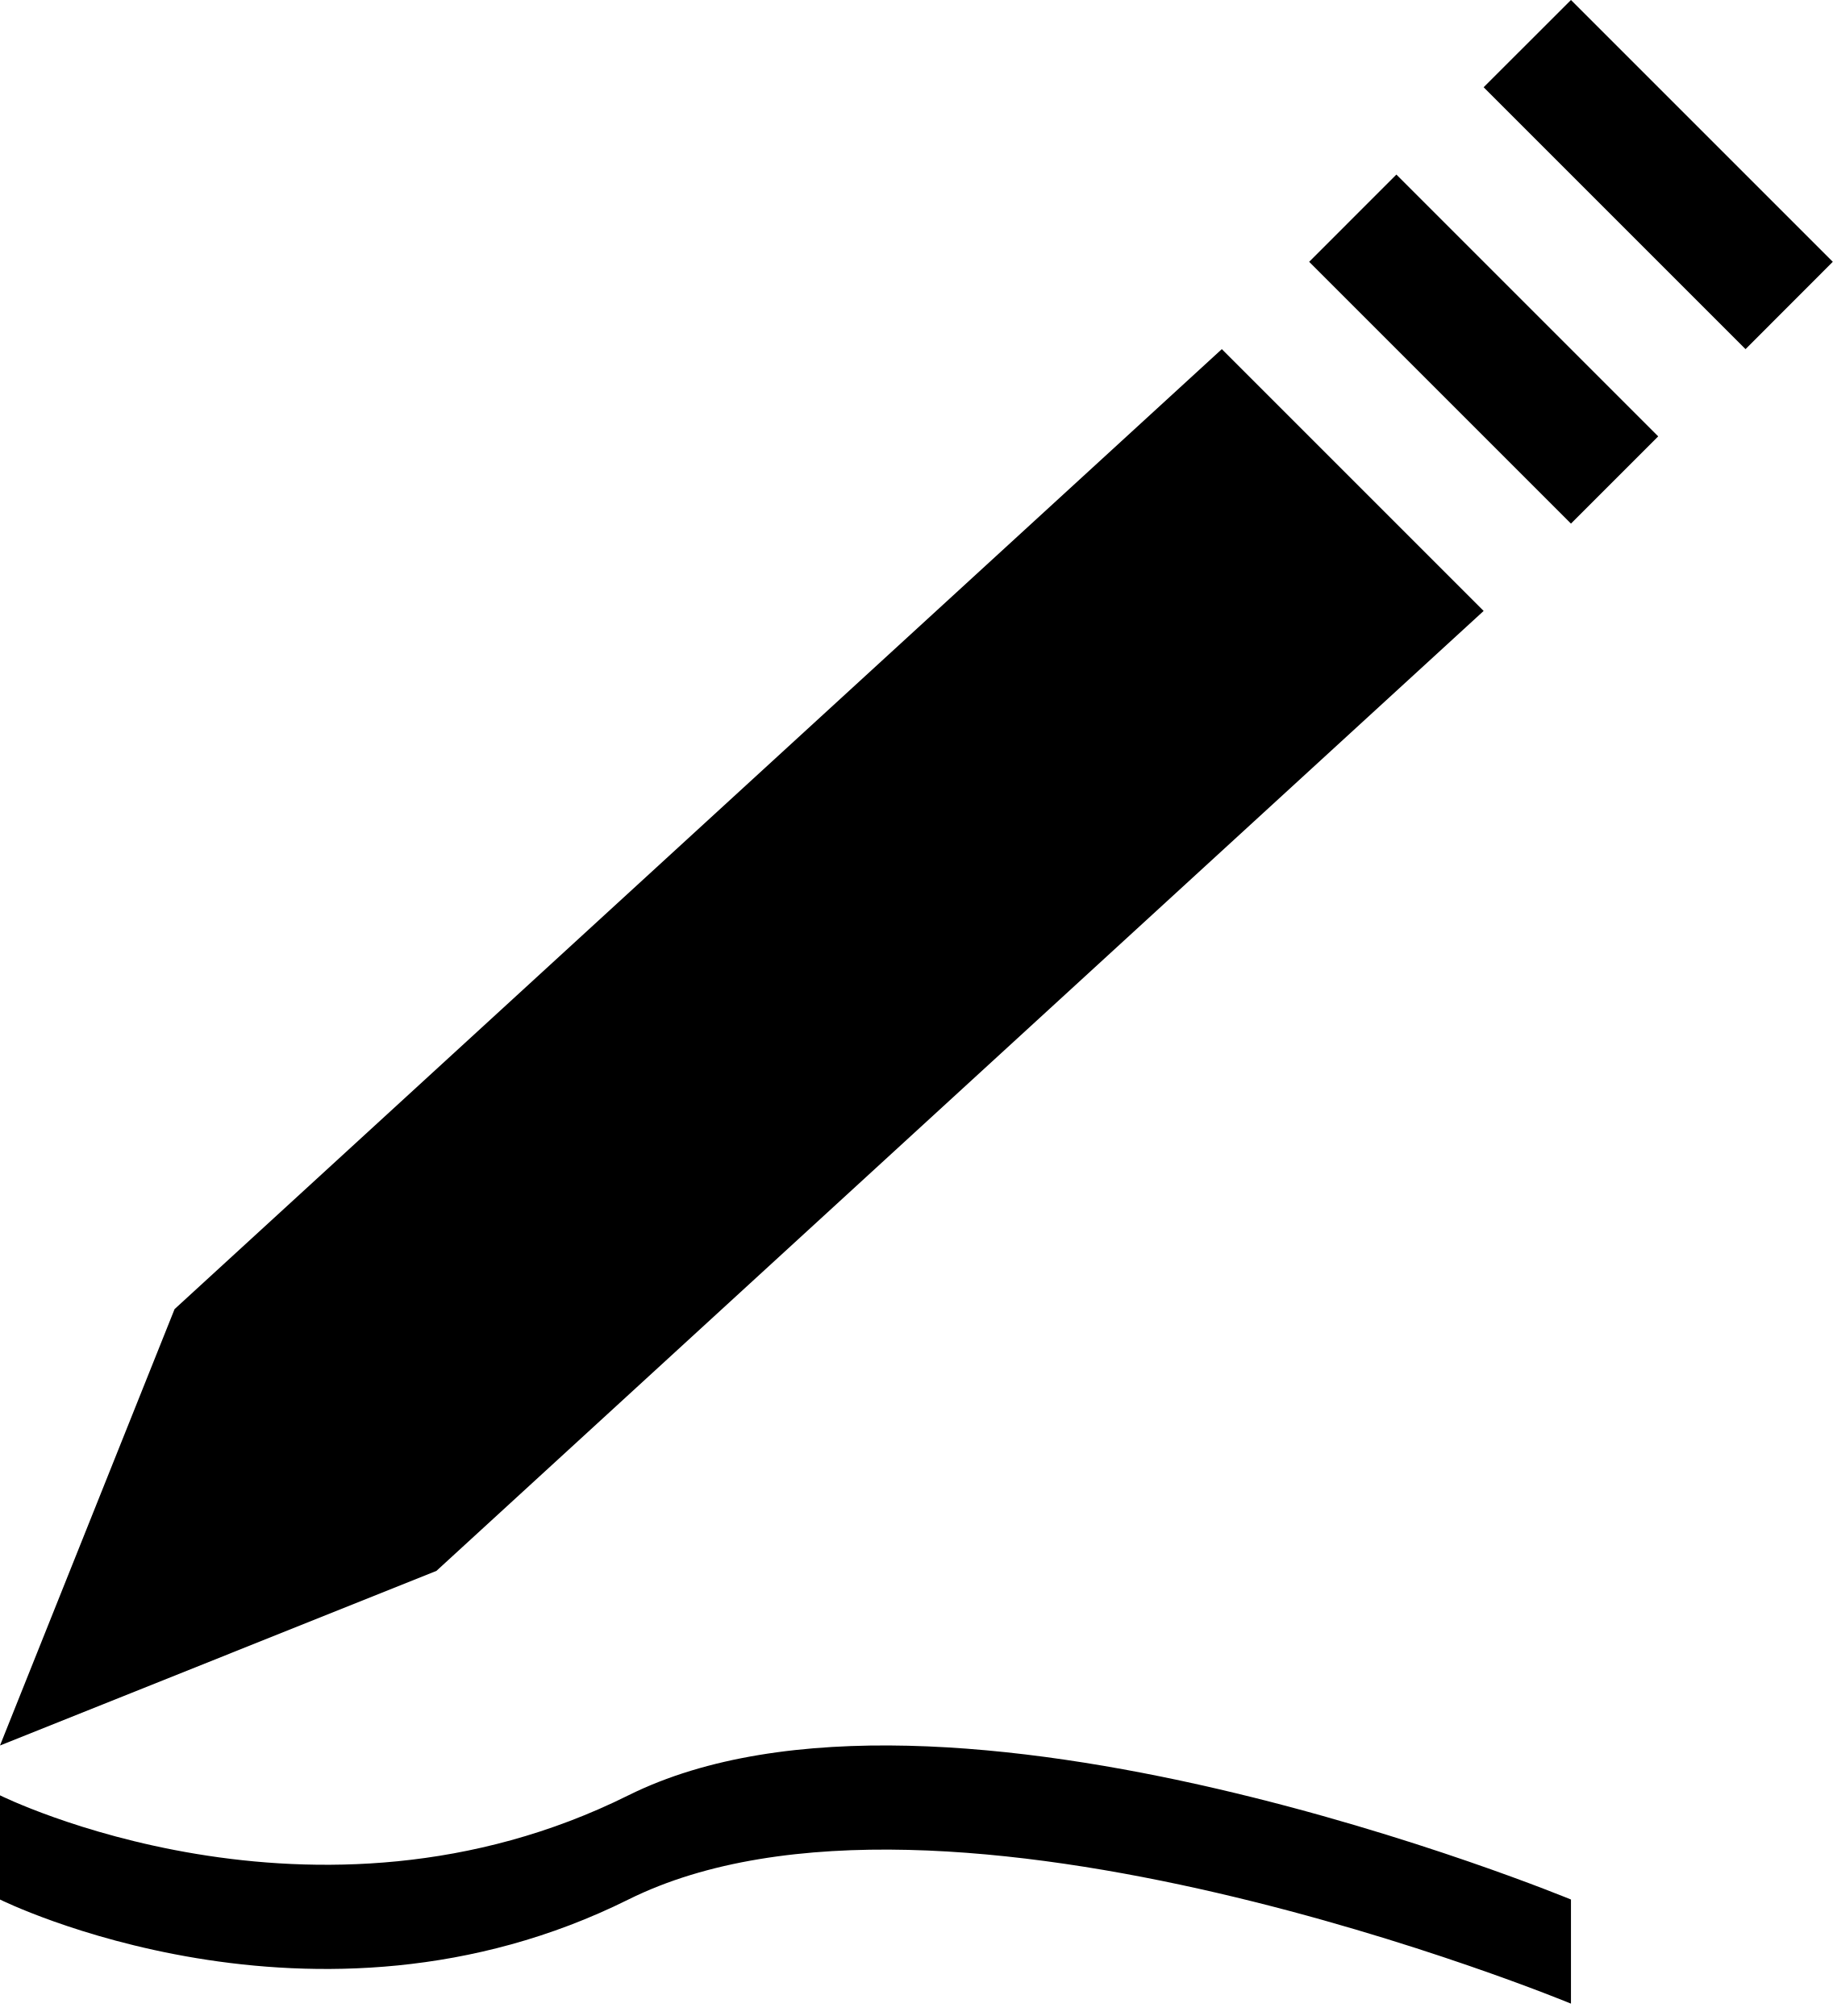
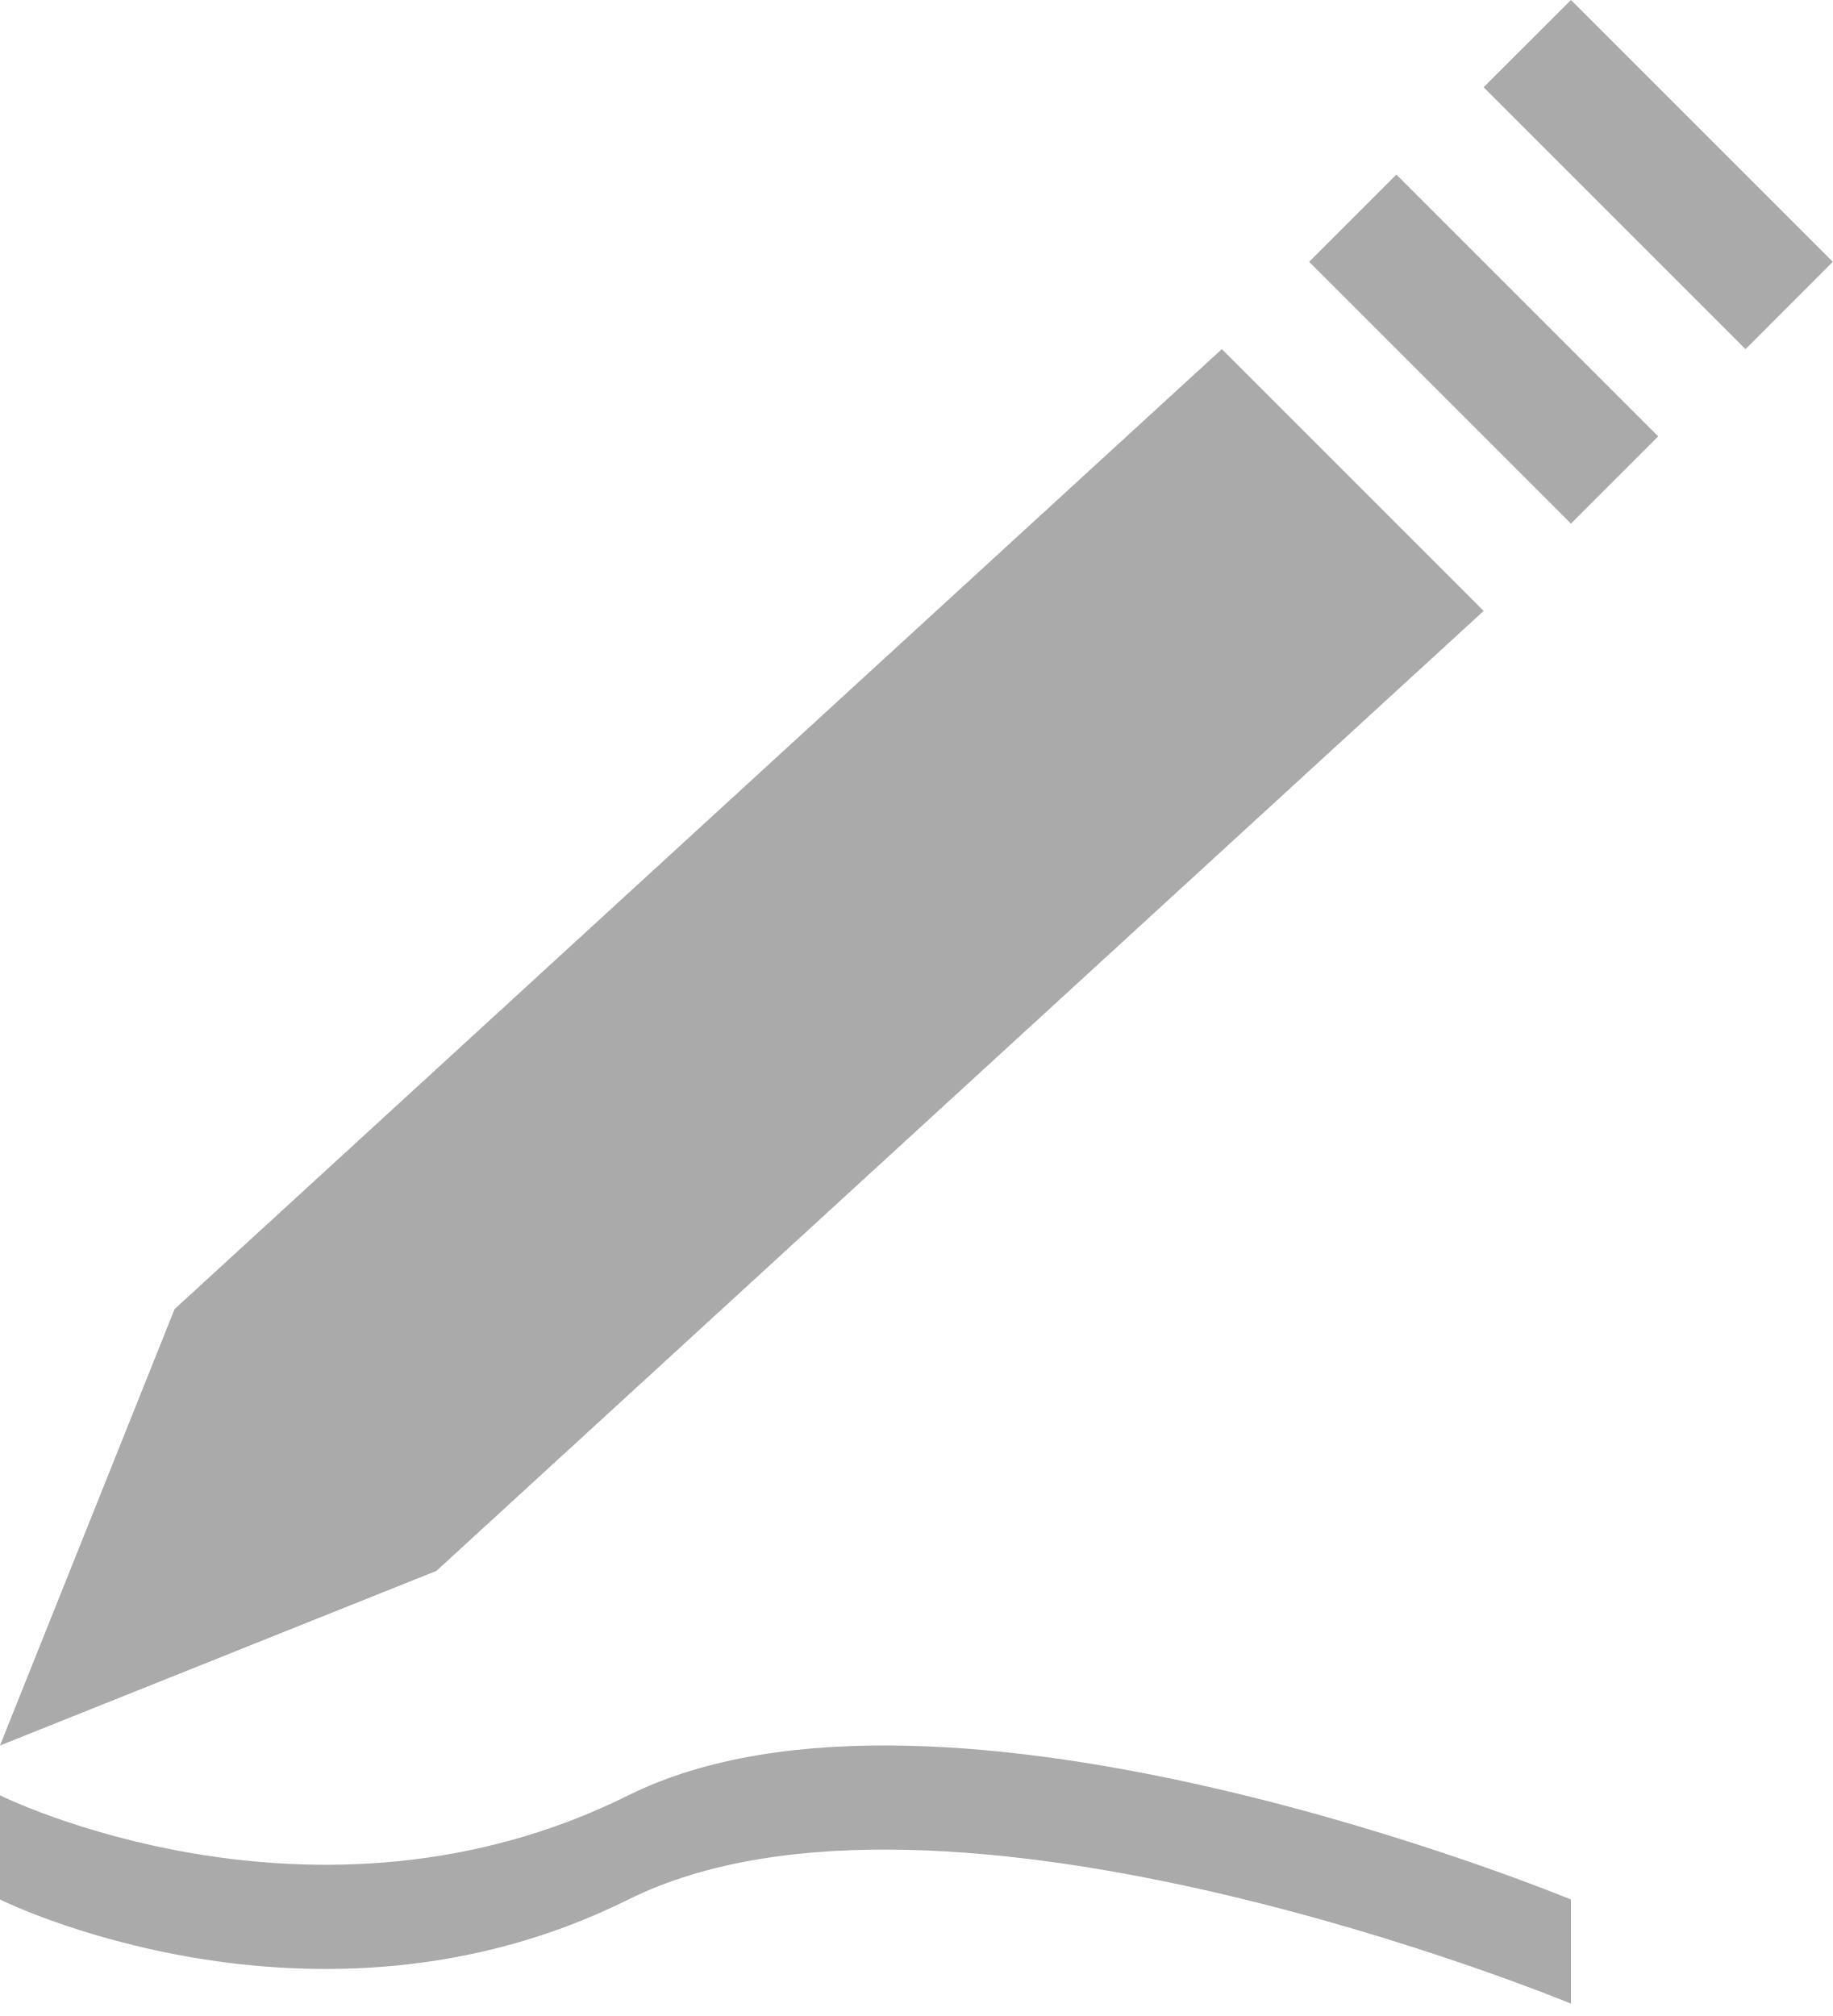
<svg xmlns="http://www.w3.org/2000/svg" version="1.1" viewBox="244 193 20 22" width="20pt" height="22pt">
  <g stroke="none" stroke-opacity="1" stroke-dasharray="none" fill="none" fill-opacity="1">
    <g>
-       <path d="M 257.333 196.81 L 245.905 207.286 L 244 212.048 L 248.762 210.143 L 260.19 199.667 Z M 259.238 194.905 L 258.286 195.857 L 261.143 198.714 L 262.095 197.762 Z M 261.143 193 L 260.19 193.952 L 263.048 196.81 L 264 195.857 Z M 244 213.729 C 244 213.729 247.428 215.434 250.857 213.729 C 254.286 212.024 261.143 214.865 261.143 214.865 L 261.143 213.729 C 261.143 213.729 254.286 210.888 250.857 212.592 C 247.429 214.297 244 212.592 244 212.592 Z" fill="#000000" />
+       <path d="M 257.333 196.81 L 245.905 207.286 L 244 212.048 L 248.762 210.143 L 260.19 199.667 Z M 259.238 194.905 L 258.286 195.857 L 261.143 198.714 L 262.095 197.762 Z M 261.143 193 L 260.19 193.952 L 263.048 196.81 L 264 195.857 Z M 244 213.729 C 244 213.729 247.428 215.434 250.857 213.729 C 254.286 212.024 261.143 214.865 261.143 214.865 L 261.143 213.729 C 261.143 213.729 254.286 210.888 250.857 212.592 C 247.429 214.297 244 212.592 244 212.592 Z" fill="#aaa" />
    </g>
  </g>
</svg>
